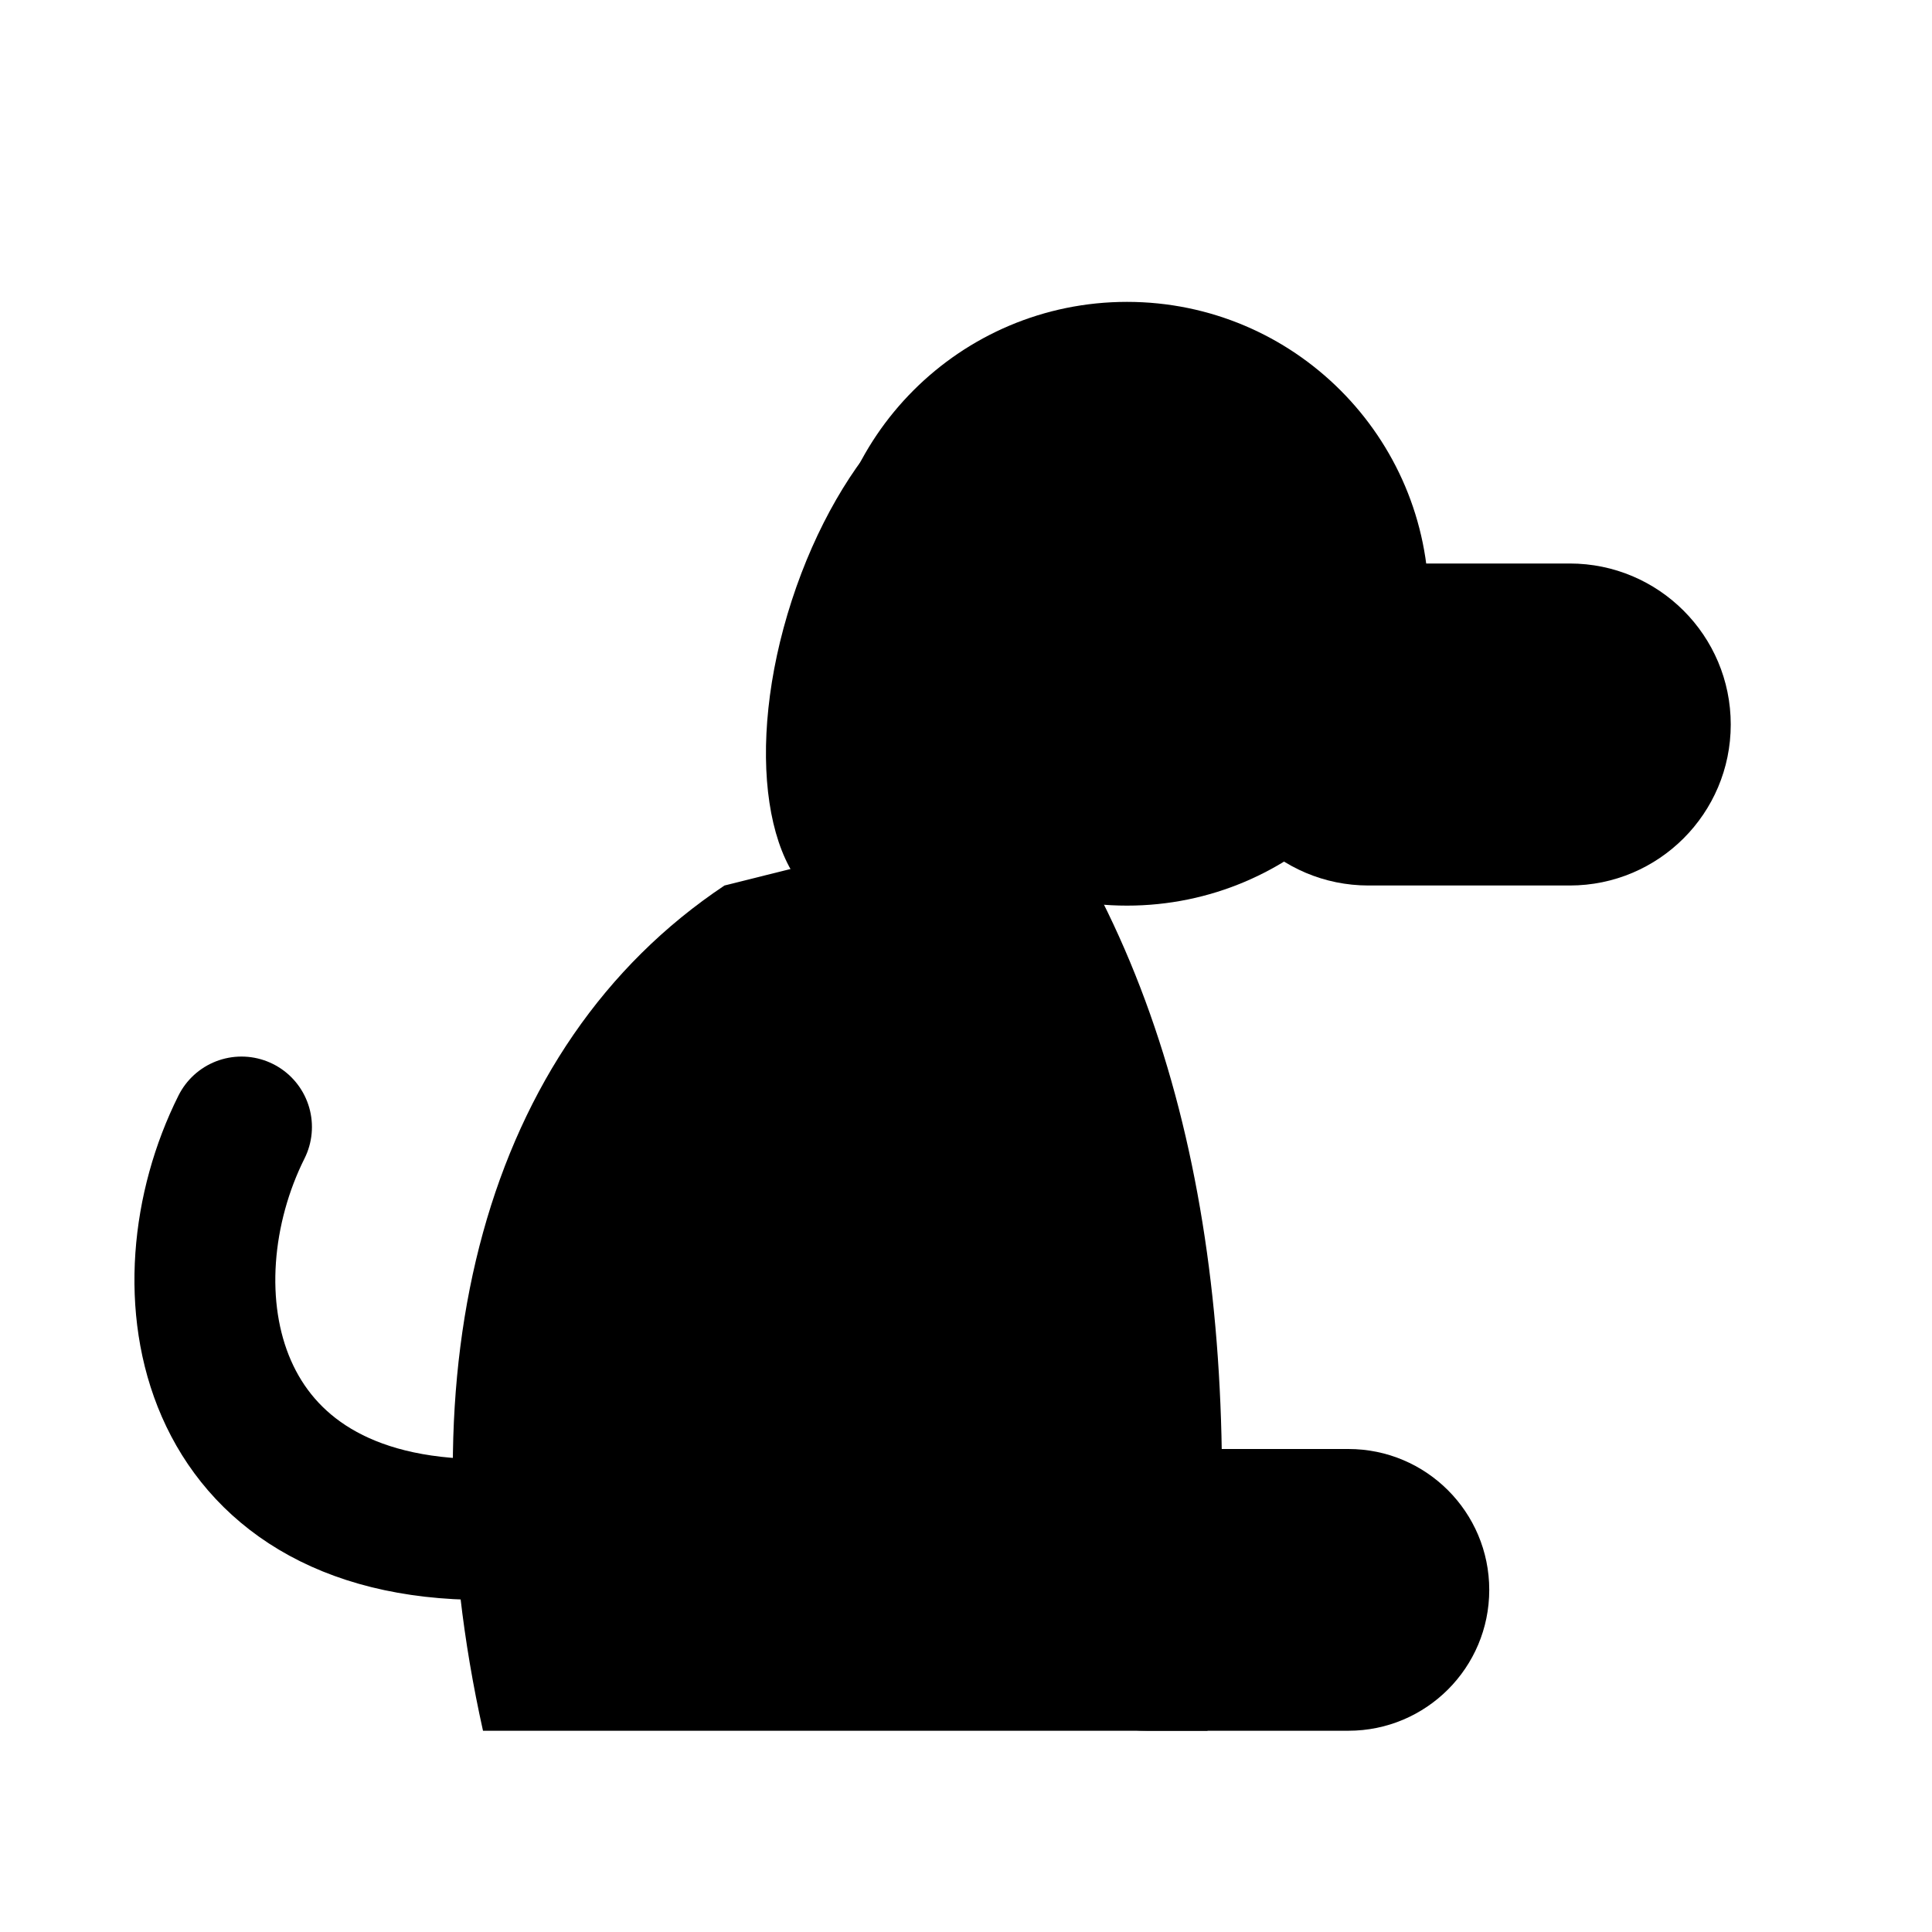
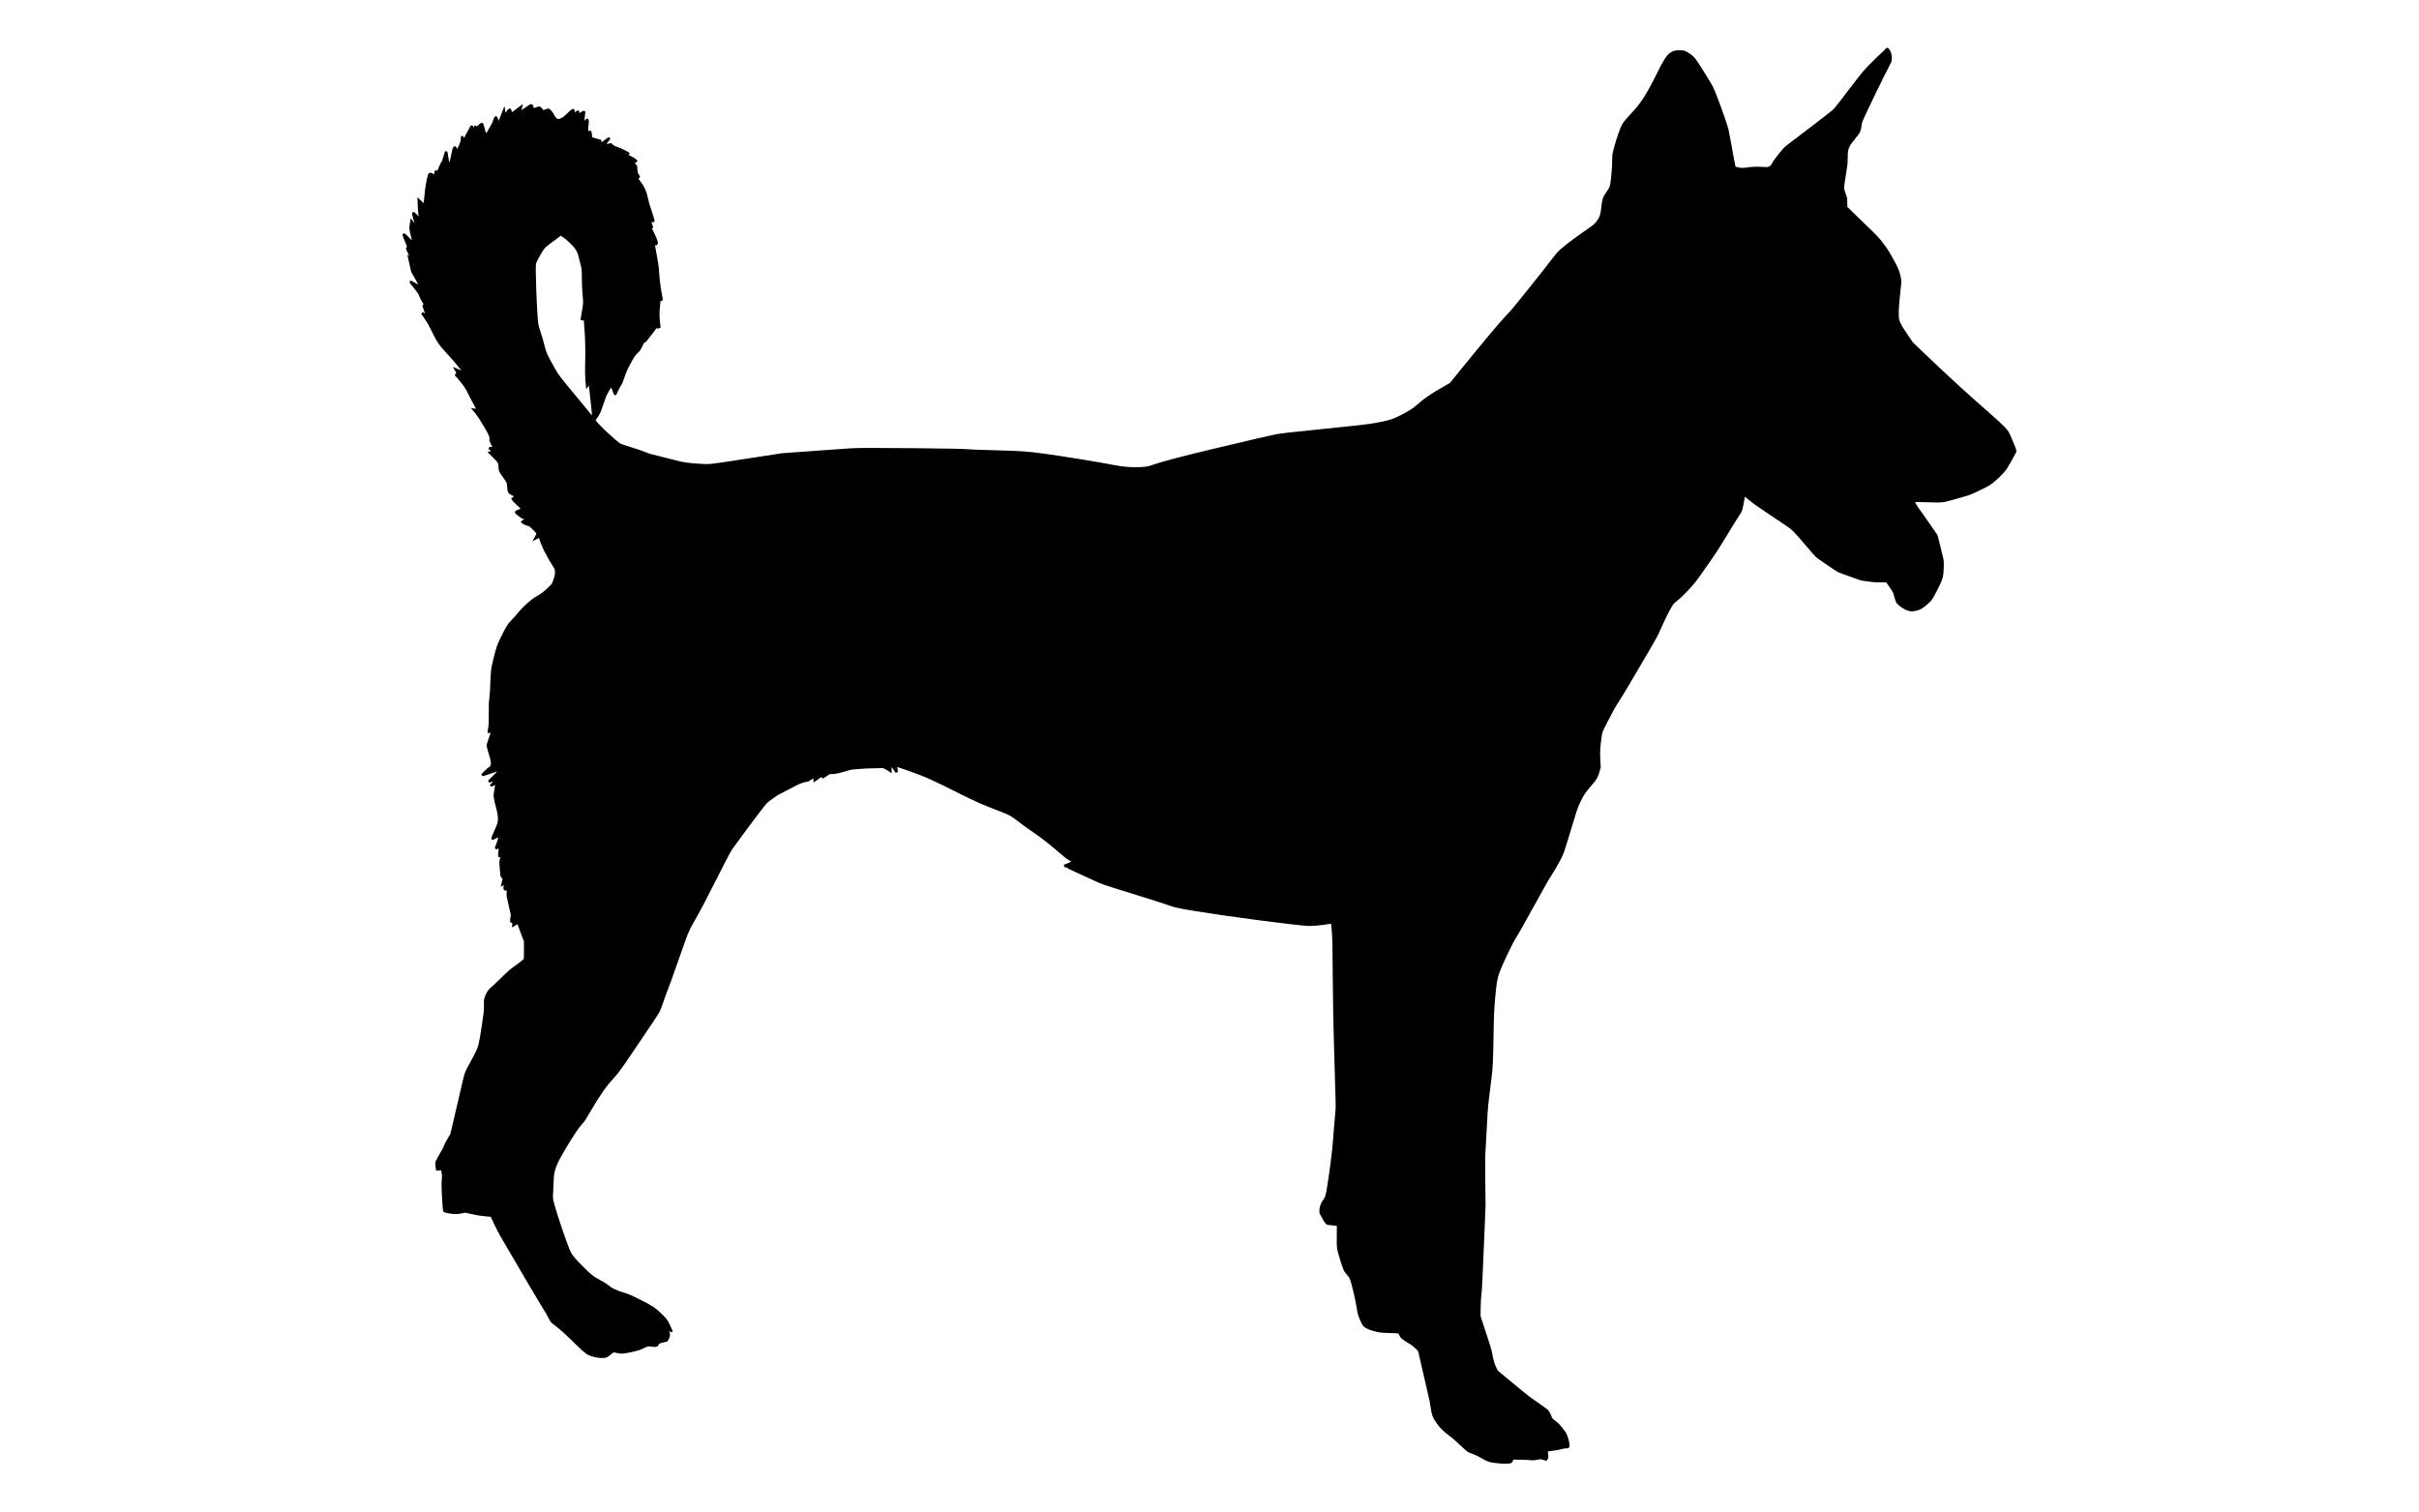
- <svg xmlns="http://www.w3.org/2000/svg" viewBox="0 0 48 48" fill="currentColor">
-   <path d="M12 43 C10 34 12 26 18 22 L26 20 C30 26 31 34 30 43 Z" />
-   <circle cx="28" cy="15" r="7.5" />
-   <rect x="30" y="14" width="13" height="8" rx="4" />
-   <ellipse cx="23" cy="16" rx="3.5" ry="7" transform="rotate(18 23 16)" />
-   <rect x="25" y="36" width="12" height="7" rx="3.5" />
-   <path d="M12 38 C5 38 4 32 6 28" fill="none" stroke="currentColor" stroke-width="3.5" stroke-linecap="round" stroke-linejoin="round" />
+ <svg xmlns="http://www.w3.org/2000/svg" viewBox="-1496.4 -177.8 8994.0 5621.2" fill="currentColor">
+   <g transform="translate(0,5266) scale(0.1,-0.1)" fill="currentColor" stroke="none">
+     <path d="M55157 52640 c-14 -11 -28 -29 -32 -39 -3 -10 -58 -64 -123 -119 -64 -55 -243 -228 -397 -384 -309 -311 -254 -244 -1125 -1382 -232 -302 -251 -324 -355 -409 -197 -161 -717 -561 -1415 -1089 -324 -245 -325 -246 -436 -379 -225 -271 -332 -418 -353 -480 -15 -45 -63 -92 -122 -118 -45 -20 -53 -20 -253 -9 -220 13 -379 5 -603 -28 -112 -17 -183 -13 -322 19 -48 11 -56 16 -63 42 -11 39 -69 350 -163 875 -42 234 -87 466 -100 515 -74 281 -462 1340 -570 1555 -64 128 -473 788 -618 998 -62 90 -150 173 -258 244 -157 103 -206 118 -392 118 -125 0 -221 -26 -310 -84 -131 -85 -261 -281 -473 -711 -213 -434 -385 -751 -527 -970 -150 -232 -216 -315 -453 -575 -312 -341 -325 -359 -410 -557 -95 -222 -253 -738 -295 -963 -6 -36 -11 -123 -10 -195 2 -156 -12 -391 -39 -652 -37 -356 -41 -366 -194 -593 -118 -173 -138 -236 -171 -530 -30 -268 -53 -349 -134 -472 -77 -118 -151 -190 -305 -295 -388 -266 -796 -567 -993 -732 -148 -123 -227 -206 -333 -346 -371 -487 -1375 -1744 -1614 -2020 -38 -44 -122 -134 -186 -200 -227 -236 -740 -847 -1696 -2024 l-370 -456 -130 -73 c-573 -326 -845 -510 -1105 -749 -131 -121 -318 -238 -644 -400 -270 -135 -433 -183 -908 -267 -272 -49 -489 -73 -2317 -261 -894 -92 -1169 -123 -1294 -146 -230 -43 -1064 -235 -2381 -549 -1121 -267 -1890 -469 -2196 -575 -189 -66 -223 -76 -318 -90 -145 -22 -414 -29 -621 -16 -235 15 -371 33 -590 77 -493 99 -1849 320 -2600 423 -552 77 -835 97 -1695 121 -776 22 -1043 31 -1105 40 -106 15 -801 29 -1980 40 -1711 15 -2130 14 -2485 -10 -402 -27 -1453 -102 -2015 -144 l-455 -35 -1302 -200 c-1447 -223 -1362 -214 -1743 -191 -428 26 -624 53 -863 120 -78 22 -293 76 -477 120 -424 101 -572 143 -685 193 -99 44 -327 121 -655 222 -118 36 -237 77 -265 90 -53 24 -214 159 -460 385 -211 194 -475 466 -475 489 0 4 30 47 66 96 89 123 119 188 223 495 49 146 99 288 111 315 25 59 171 315 179 315 4 0 23 -51 45 -114 49 -146 67 -176 105 -176 16 0 33 6 39 13 6 7 45 86 86 177 42 90 83 168 91 173 24 13 51 74 119 274 83 243 123 333 247 561 122 225 162 283 269 387 77 75 87 90 154 227 52 108 76 147 89 148 34 0 56 20 111 101 31 45 105 139 164 210 59 71 121 154 138 185 28 50 33 54 39 35 6 -19 11 -21 38 -15 25 5 83 28 105 40 2 1 -7 80 -19 176 -28 214 -29 421 -4 603 10 72 17 152 16 179 -1 46 0 48 16 33 17 -14 20 -13 47 10 l29 25 -31 167 c-53 276 -96 621 -112 903 -10 176 -34 342 -110 733 -22 115 -40 215 -40 223 0 9 7 11 19 7 28 -9 68 14 82 46 23 57 -18 183 -143 437 l-71 145 24 20 24 19 -37 105 c-29 84 -33 103 -20 97 63 -27 107 -7 105 49 -1 20 -40 152 -87 294 -106 321 -139 435 -161 548 -42 228 -136 438 -271 609 -80 102 -85 110 -68 122 37 26 44 35 44 60 0 14 -14 42 -31 63 -41 52 -59 117 -66 238 l-6 102 -48 54 -48 54 39 12 c40 12 60 35 60 67 0 34 -88 103 -205 160 l-115 56 21 35 c12 19 18 38 13 43 -35 33 -272 157 -352 185 -181 61 -249 93 -283 136 -35 45 -53 47 -159 25 -36 -8 -66 -13 -67 -12 -1 1 31 43 72 93 41 50 75 95 75 100 0 5 -13 22 -29 37 l-30 28 -133 -96 -133 -96 -9 43 -9 44 -167 47 -168 48 -7 99 c-9 132 -42 176 -101 134 -20 -13 -22 -12 -33 26 -10 32 -9 65 5 171 20 158 16 224 -16 250 -33 27 -49 23 -92 -24 l-38 -41 0 49 c0 27 5 78 10 114 23 148 24 169 5 190 -30 33 -67 23 -161 -41 l-42 -28 -5 35 c-13 78 -64 87 -127 23 l-40 -41 0 46 c0 36 -5 52 -25 71 -47 48 -81 30 -256 -140 -115 -111 -150 -139 -219 -174 -47 -23 -97 -41 -116 -41 -50 0 -97 47 -151 153 -46 88 -133 200 -176 224 -35 20 -80 15 -153 -16 -38 -16 -72 -27 -77 -24 -4 2 -25 28 -47 58 -62 83 -111 91 -232 38 -67 -30 -88 -26 -88 17 0 58 -43 109 -91 110 -16 0 -82 -40 -189 -115 -89 -63 -164 -115 -165 -115 -2 0 10 50 26 112 15 62 27 114 25 115 -2 2 -93 -66 -202 -151 -109 -85 -201 -153 -205 -150 -4 2 -10 24 -13 48 -19 128 -109 116 -189 -24 -24 -41 -32 -50 -35 -36 -2 11 -12 69 -21 130 l-17 111 -109 -275 -108 -275 -25 73 c-27 83 -53 109 -95 93 -36 -14 -54 -44 -83 -139 -14 -46 -34 -98 -44 -115 -9 -18 -61 -110 -115 -206 -114 -202 -102 -202 -154 -6 -53 198 -60 214 -87 221 -40 10 -68 -3 -137 -66 l-66 -61 -39 20 -39 20 -32 -44 c-18 -25 -34 -45 -37 -45 -3 0 -2 15 1 33 6 32 5 34 -35 46 -24 7 -46 9 -50 4 -5 -4 -63 -113 -131 -241 l-122 -232 -14 37 c-7 21 -13 39 -13 41 0 1 -18 2 -39 2 -46 0 -51 -9 -51 -88 -1 -82 -14 -131 -77 -274 -53 -122 -73 -147 -73 -92 0 32 -42 74 -74 74 -30 0 -72 -48 -85 -98 -5 -20 -30 -136 -56 -257 -25 -121 -48 -227 -52 -235 -10 -28 -31 56 -53 207 -29 210 -23 193 -75 193 l-44 0 -20 -67 c-66 -219 -110 -356 -110 -339 -1 35 -17 6 -89 -161 l-69 -162 -31 19 -31 19 -20 -25 c-11 -14 -22 -49 -26 -84 -4 -33 -9 -60 -12 -60 -3 0 -18 11 -34 25 -61 51 -140 51 -174 -1 -39 -60 -118 -472 -140 -728 -9 -99 -20 -217 -25 -261 -6 -44 -10 -86 -10 -95 0 -8 -52 37 -116 100 l-116 115 6 -225 c6 -205 14 -317 31 -447 l7 -48 -67 73 c-37 40 -81 80 -97 88 -27 14 -32 14 -54 -1 -38 -25 -36 -51 17 -242 21 -78 39 -148 39 -155 0 -7 -26 26 -58 73 -31 48 -61 88 -67 90 -9 4 -21 -51 -49 -244 -17 -114 -9 -180 50 -417 19 -74 34 -139 34 -145 0 -5 -55 48 -122 117 -132 136 -160 152 -204 123 -38 -25 -31 -57 65 -281 44 -105 81 -194 81 -198 0 -4 -9 -16 -20 -28 -11 -12 -20 -32 -20 -45 0 -13 27 -75 60 -139 63 -120 69 -156 18 -107 -26 23 -29 25 -25 8 3 -11 36 -155 72 -320 l67 -300 61 -110 c33 -60 93 -168 134 -239 40 -71 72 -130 70 -132 -1 -2 -58 30 -126 71 -73 44 -135 75 -151 75 -33 0 -54 -38 -40 -74 5 -13 64 -91 132 -172 168 -204 175 -214 215 -312 45 -111 75 -171 130 -256 48 -75 48 -74 -5 -105 -9 -5 1 -42 43 -151 30 -80 55 -146 55 -148 0 -3 -15 7 -34 22 -19 14 -39 26 -43 26 -5 0 -22 -13 -38 -30 l-28 -29 100 -148 c139 -205 190 -295 313 -548 174 -360 242 -460 484 -720 203 -217 423 -472 556 -644 l34 -44 -29 7 c-17 4 -86 34 -154 67 -68 32 -126 57 -128 55 -2 -2 27 -55 65 -117 39 -63 66 -117 61 -120 -5 -3 -20 -20 -34 -38 l-24 -34 78 -87 c207 -230 341 -423 423 -605 30 -66 109 -219 176 -340 67 -121 118 -221 113 -223 -5 -2 -49 6 -97 18 -48 11 -89 19 -90 17 -2 -2 32 -45 75 -95 149 -172 188 -227 353 -502 238 -396 273 -473 262 -572 -5 -50 -2 -60 50 -166 31 -62 56 -115 56 -118 0 -2 -24 -1 -53 2 l-53 6 -19 -41 -18 -42 22 -15 c12 -9 34 -26 48 -38 l26 -23 -65 -18 -66 -17 182 -182 c216 -214 226 -230 226 -363 0 -140 22 -197 131 -343 118 -158 167 -235 178 -279 5 -20 12 -85 16 -146 3 -60 11 -128 18 -150 17 -57 82 -118 154 -145 51 -18 58 -24 58 -46 -1 -20 -11 -30 -44 -45 l-42 -19 28 -51 c31 -59 62 -92 216 -232 59 -54 107 -102 107 -107 0 -5 -26 -16 -57 -25 -118 -35 -163 -73 -149 -128 3 -15 44 -54 108 -104 134 -104 147 -112 199 -121 l44 -8 -67 -44 c-37 -25 -68 -48 -68 -52 0 -4 15 -24 32 -44 35 -39 117 -82 203 -104 28 -7 64 -20 80 -27 28 -14 265 -249 265 -264 0 -15 -51 -120 -99 -203 -28 -49 -50 -90 -49 -91 2 -2 54 26 117 61 116 66 131 72 131 54 0 -33 135 -366 196 -486 90 -176 247 -450 315 -550 69 -102 79 -131 79 -217 0 -102 -12 -159 -68 -310 l-47 -130 -114 -114 c-143 -143 -291 -263 -381 -308 -226 -114 -531 -376 -763 -655 -66 -80 -175 -201 -241 -270 -96 -100 -135 -149 -189 -240 -104 -175 -311 -600 -357 -734 -61 -181 -199 -741 -215 -876 -7 -63 -16 -196 -20 -295 -14 -405 -27 -619 -46 -775 -18 -143 -21 -217 -20 -560 1 -378 0 -401 -24 -540 -34 -200 -37 -186 35 -182 l60 4 -52 -144 c-81 -229 -98 -286 -98 -333 0 -25 27 -134 65 -259 105 -347 113 -407 67 -491 -20 -37 -33 -50 -49 -50 -15 0 -64 -41 -152 -129 l-130 -130 21 -38 c12 -21 27 -38 33 -38 13 0 354 114 458 154 37 14 67 20 67 15 0 -6 -74 -84 -165 -173 l-164 -162 24 -37 25 -36 66 25 c37 14 69 23 72 20 2 -3 -23 -34 -57 -69 l-62 -65 26 -31 c15 -17 30 -31 35 -31 4 0 36 16 69 34 l61 35 0 -28 c0 -15 -11 -90 -25 -167 -42 -237 -43 -236 78 -704 47 -181 61 -282 55 -404 -5 -90 -11 -114 -51 -216 -25 -63 -72 -171 -104 -240 -82 -173 -99 -225 -82 -256 23 -43 50 -40 153 16 87 46 96 49 96 31 0 -25 -58 -199 -99 -300 -17 -41 -31 -77 -31 -82 0 -4 16 -17 35 -29 l35 -22 36 22 c19 12 38 20 41 17 3 -3 -2 -59 -11 -124 -9 -65 -13 -133 -10 -151 7 -36 37 -62 71 -62 l22 0 -21 -47 c-28 -66 -33 -165 -14 -308 9 -65 16 -152 16 -192 0 -112 16 -172 58 -211 l35 -34 -36 -151 c-19 -84 -34 -153 -33 -155 2 -1 26 16 53 38 28 22 53 40 55 40 3 0 1 -26 -4 -57 -18 -117 20 -175 98 -149 21 7 22 5 17 -101 -5 -119 -6 -117 102 -577 l55 -238 -15 -80 c-28 -151 -17 -208 42 -208 l26 0 -5 -90 c-4 -65 -2 -88 6 -83 6 4 51 33 99 66 49 32 91 57 93 55 2 -3 30 -78 63 -169 32 -90 85 -231 117 -314 l58 -150 4 -230 c2 -126 1 -276 -3 -333 l-7 -103 -116 -95 c-65 -52 -169 -130 -232 -173 -149 -102 -234 -177 -552 -489 -145 -142 -289 -277 -321 -301 -101 -74 -194 -226 -239 -390 -19 -66 -21 -100 -19 -266 2 -213 -1 -239 -70 -695 -72 -476 -86 -559 -124 -729 -41 -184 -80 -269 -345 -756 -199 -365 -149 -201 -425 -1393 -101 -438 -207 -892 -235 -1009 l-52 -212 -85 -143 c-101 -170 -129 -224 -154 -297 -21 -60 -65 -144 -172 -325 -123 -210 -147 -263 -147 -326 1 -70 24 -257 33 -266 4 -4 46 -2 94 4 49 5 89 9 91 7 2 -2 10 -45 18 -96 11 -63 14 -124 10 -184 -4 -49 -9 -140 -12 -200 -8 -155 33 -907 55 -1015 13 -63 62 -84 276 -116 159 -25 290 -22 425 9 l114 27 256 -56 c207 -46 297 -60 478 -78 l224 -21 127 -270 c70 -148 171 -346 225 -440 632 -1090 1511 -2579 1659 -2809 38 -60 96 -165 128 -232 32 -67 75 -142 96 -165 21 -23 106 -93 188 -155 161 -119 368 -307 740 -673 338 -332 418 -391 595 -444 152 -46 248 -61 380 -62 121 0 127 1 191 33 38 18 97 61 137 97 95 88 101 90 219 58 155 -41 259 -34 599 42 203 46 285 73 410 136 67 33 140 63 163 66 23 3 76 0 119 -8 168 -29 225 -15 264 66 13 26 32 48 47 54 21 9 166 45 267 66 15 3 34 31 64 89 62 122 64 170 15 301 -6 15 1 12 27 -13 29 -27 39 -31 66 -26 49 10 48 33 -6 141 -27 54 -66 136 -86 183 -50 116 -109 192 -284 361 -229 222 -337 293 -802 528 -307 155 -406 198 -575 251 -302 93 -456 163 -577 264 -93 78 -205 147 -403 251 -176 92 -256 157 -576 475 -313 311 -409 432 -479 603 -138 338 -423 1175 -544 1597 -84 289 -90 329 -77 484 6 72 13 228 16 346 4 118 11 259 16 313 28 279 135 528 462 1072 286 475 460 734 590 873 89 96 102 117 352 541 349 593 539 861 846 1194 164 177 255 305 839 1172 178 264 427 633 554 820 133 197 254 387 287 451 35 70 86 201 139 360 45 137 107 310 138 384 71 175 158 415 402 1110 110 312 229 651 266 752 143 397 174 460 509 1048 93 164 317 594 527 1010 373 739 596 1170 696 1340 53 91 1015 1386 1218 1640 96 119 108 131 275 251 96 69 189 136 208 149 19 13 128 70 241 126 113 56 277 140 363 188 86 48 197 102 247 121 95 37 237 75 281 75 15 0 61 25 112 60 47 33 88 60 91 60 3 0 6 -34 6 -75 0 -41 2 -75 5 -75 2 0 68 45 147 100 l142 100 29 -29 29 -29 129 84 129 84 79 0 c105 0 258 30 456 90 246 75 279 81 445 91 85 5 193 14 240 19 47 5 237 13 422 16 l338 7 74 -37 c41 -20 108 -60 149 -90 40 -29 80 -57 87 -61 11 -7 12 13 7 109 -5 76 -4 115 3 111 5 -3 39 -51 76 -105 36 -55 68 -100 71 -100 3 0 23 5 45 12 39 12 40 12 34 52 -17 123 -18 146 -8 146 18 0 456 -154 731 -257 380 -141 566 -227 1496 -690 707 -352 872 -425 1475 -658 475 -183 487 -189 820 -445 207 -159 306 -230 493 -354 266 -176 673 -494 1033 -807 192 -167 275 -229 363 -274 40 -20 50 -29 40 -36 -8 -5 -71 -32 -141 -61 l-128 -52 7 -40 c7 -50 15 -56 75 -56 46 0 75 -15 41 -22 -10 -2 135 -73 322 -157 187 -85 475 -217 640 -293 345 -160 336 -157 1280 -449 922 -286 1302 -407 1505 -480 245 -89 416 -127 1040 -228 1178 -193 3621 -515 4140 -546 177 -10 516 18 778 65 58 11 107 18 108 17 0 -1 11 -103 23 -227 25 -252 34 -703 46 -2290 4 -555 16 -1185 35 -1835 26 -874 46 -1552 65 -2280 5 -181 3 -256 -14 -425 -26 -261 -67 -750 -86 -1040 -21 -329 -142 -1260 -230 -1777 -41 -242 -72 -332 -144 -417 -95 -113 -159 -372 -119 -487 6 -19 25 -56 43 -84 17 -27 54 -93 81 -145 75 -146 134 -200 216 -200 18 0 93 -7 166 -17 l133 -17 -3 -390 c-3 -451 -4 -439 101 -793 129 -430 166 -514 277 -633 46 -48 84 -99 99 -133 69 -158 222 -804 275 -1165 23 -158 52 -250 144 -454 47 -104 67 -135 107 -173 61 -57 177 -112 319 -154 240 -69 307 -78 595 -86 127 -3 263 -8 302 -11 l73 -6 35 -73 c23 -49 51 -87 82 -115 65 -57 203 -150 288 -193 67 -33 191 -134 283 -230 l44 -45 74 -318 c138 -589 342 -1478 358 -1559 9 -44 23 -132 31 -195 40 -288 70 -379 184 -549 152 -226 257 -335 493 -512 158 -119 272 -218 489 -426 104 -99 198 -180 229 -197 29 -16 113 -50 187 -77 91 -32 176 -72 261 -122 291 -171 358 -192 712 -223 204 -18 376 -14 432 9 40 17 64 47 78 97 l9 35 243 -3 c134 -1 287 -7 341 -12 144 -15 209 -12 324 12 l103 21 102 -28 c57 -15 108 -30 115 -33 17 -6 70 82 77 126 3 20 0 78 -8 127 -8 50 -12 92 -10 94 2 2 102 17 221 32 149 20 248 38 313 59 77 24 105 29 150 24 47 -5 59 -3 82 15 48 38 54 83 29 207 -32 157 -84 307 -133 378 -57 85 -182 241 -237 299 -25 27 -86 79 -136 117 -109 81 -126 101 -150 165 -40 111 -103 222 -150 263 -26 22 -164 123 -308 223 -144 100 -307 215 -362 254 -55 39 -343 274 -641 522 l-540 450 -51 104 c-28 57 -63 140 -76 184 -28 91 -79 317 -102 450 -10 58 -72 260 -174 565 -88 261 -177 531 -198 600 l-38 125 1 225 c1 224 17 501 34 615 17 111 50 809 121 2550 l30 760 -11 842 c-6 464 -8 869 -5 900 3 32 19 315 35 628 53 1000 67 1242 80 1335 5 36 30 245 55 465 25 220 57 472 70 560 42 283 57 621 75 1720 10 606 20 812 60 1260 44 478 77 686 134 852 121 345 497 1139 663 1398 98 153 214 358 648 1145 465 843 555 1001 660 1160 92 138 184 297 323 555 108 201 130 264 367 1050 228 758 265 870 348 1051 84 182 138 280 204 373 69 96 188 244 292 360 142 162 194 262 253 491 l30 115 -11 195 c-17 304 -14 465 15 713 26 228 44 338 71 417 17 51 273 555 401 790 46 85 137 236 202 335 173 267 398 644 1144 1922 266 456 296 513 407 765 222 504 416 873 505 963 17 17 66 58 110 92 164 126 486 457 670 687 96 121 260 349 531 742 279 403 375 552 643 994 282 465 418 685 475 765 58 82 81 129 109 227 20 71 59 271 81 415 l7 42 181 -150 c140 -115 282 -216 612 -435 237 -158 546 -366 689 -463 309 -210 271 -172 929 -939 220 -258 228 -265 349 -349 251 -175 644 -441 688 -466 25 -14 230 -91 455 -171 l410 -145 249 -36 c225 -32 270 -35 472 -35 l222 0 111 -159 c60 -88 119 -178 131 -200 11 -23 39 -107 61 -187 22 -81 49 -165 61 -187 65 -128 350 -314 518 -339 140 -21 336 26 460 111 112 76 279 220 329 283 65 84 136 209 265 468 122 245 157 339 181 482 22 126 31 473 16 563 -7 39 -60 261 -118 495 l-107 425 -280 405 c-154 223 -305 439 -336 480 -119 156 -229 334 -216 348 3 3 192 -1 418 -8 624 -19 576 -24 1053 109 455 127 521 147 660 207 169 72 573 272 638 316 226 151 513 428 645 623 51 76 274 467 318 560 19 38 34 80 34 93 0 43 -152 421 -259 643 -76 159 -205 293 -701 728 -946 829 -1570 1402 -2598 2384 l-292 280 -138 201 c-231 336 -329 504 -367 626 -26 85 -30 319 -11 535 10 99 23 257 31 352 8 94 24 247 36 340 23 186 21 270 -11 413 -40 184 -118 367 -259 610 -37 63 -91 160 -120 215 -57 111 -215 337 -364 523 -92 114 -374 395 -1024 1020 l-211 204 -4 166 -4 167 -58 169 c-70 201 -69 182 -7 571 86 531 84 516 86 750 2 240 10 291 64 408 40 89 88 158 230 327 162 193 196 264 221 469 6 47 16 102 22 121 42 135 819 1743 1054 2181 42 78 47 94 51 171 12 190 -85 418 -178 418 -9 0 -28 -9 -42 -20z m-49206 -7011 c145 -98 352 -289 443 -408 95 -124 127 -204 181 -440 20 -90 43 -182 51 -205 34 -97 45 -207 44 -476 0 -174 7 -349 19 -510 37 -460 39 -389 -18 -733 -28 -170 -51 -310 -51 -312 0 -1 19 -10 42 -20 41 -16 42 -16 60 7 17 22 18 22 18 3 0 -11 12 -157 26 -325 30 -359 40 -845 26 -1335 -7 -271 -6 -348 12 -607 11 -164 23 -298 26 -298 4 0 28 29 56 65 l49 66 6 -88 c4 -48 11 -117 17 -153 6 -36 27 -227 46 -425 20 -198 38 -379 41 -402 2 -24 3 -43 1 -43 -2 0 -39 44 -82 98 -43 53 -241 293 -439 532 -727 877 -701 843 -862 1125 -265 466 -326 600 -374 811 -39 172 -93 360 -169 584 -67 199 -73 231 -94 500 -45 582 -86 1914 -61 1997 16 52 135 280 208 400 113 181 132 201 339 355 106 79 233 173 282 211 49 37 91 67 93 67 2 0 31 -18 64 -41z" />
+   </g>
</svg>
